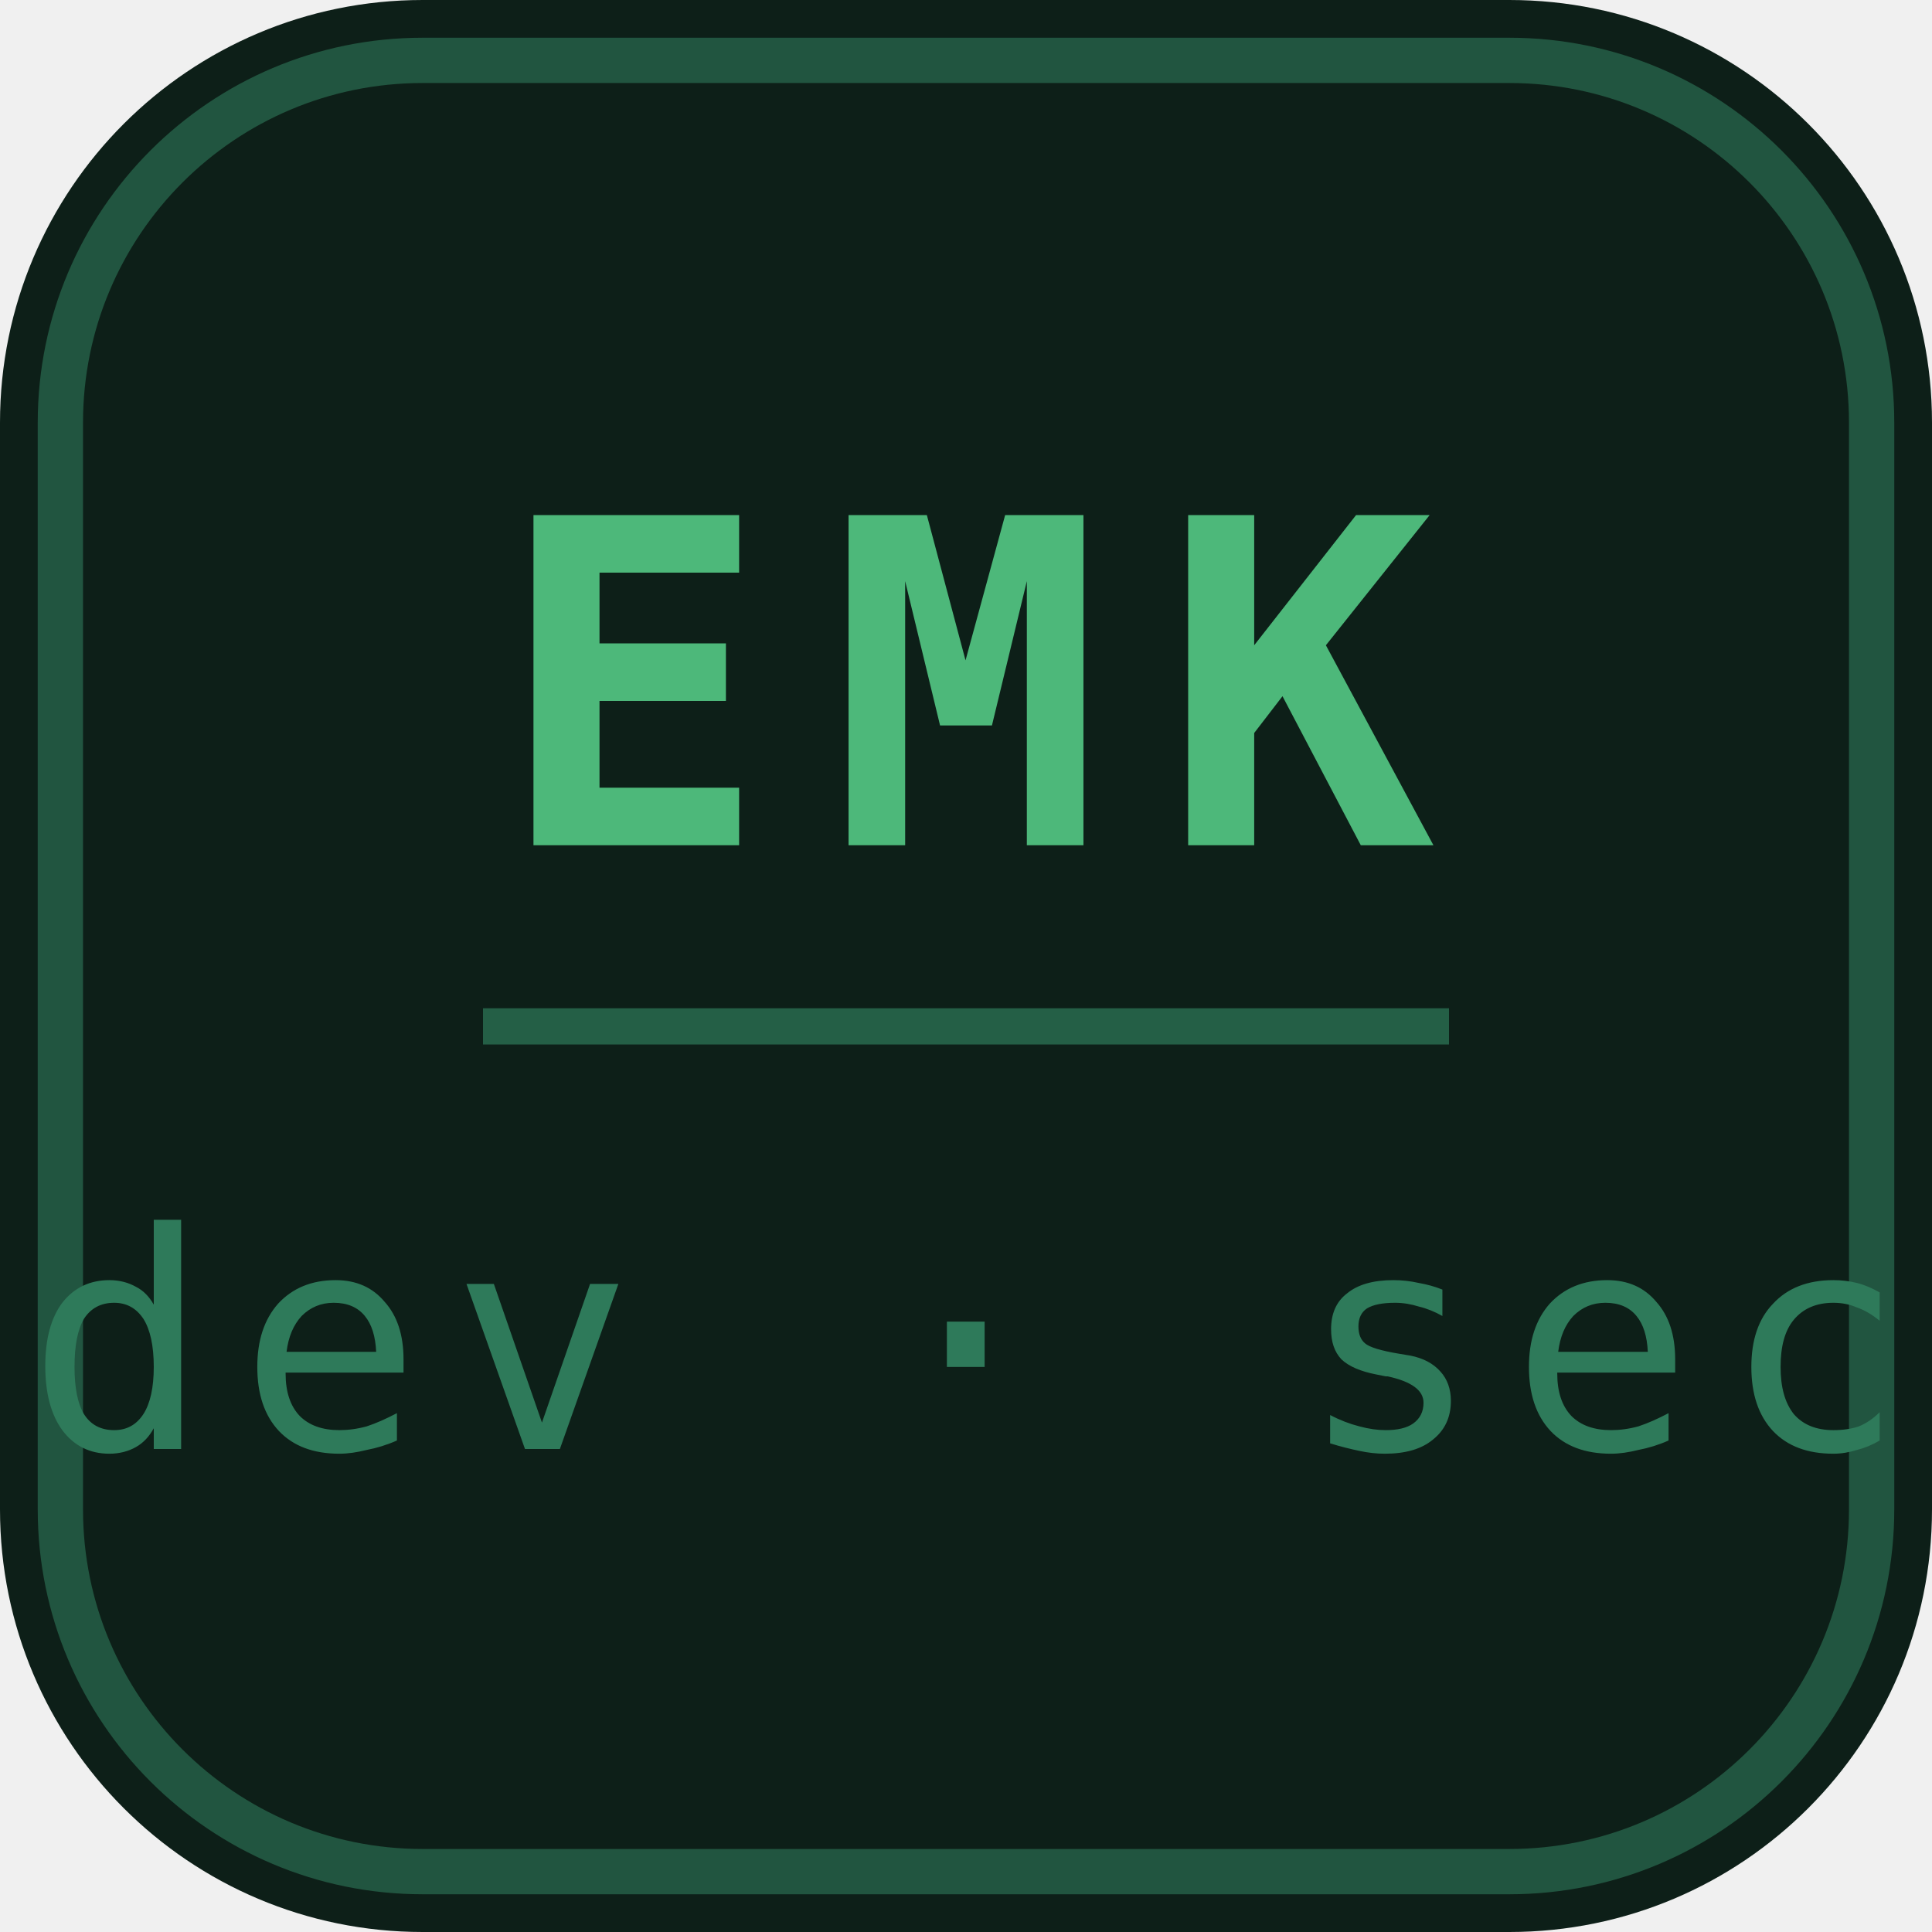
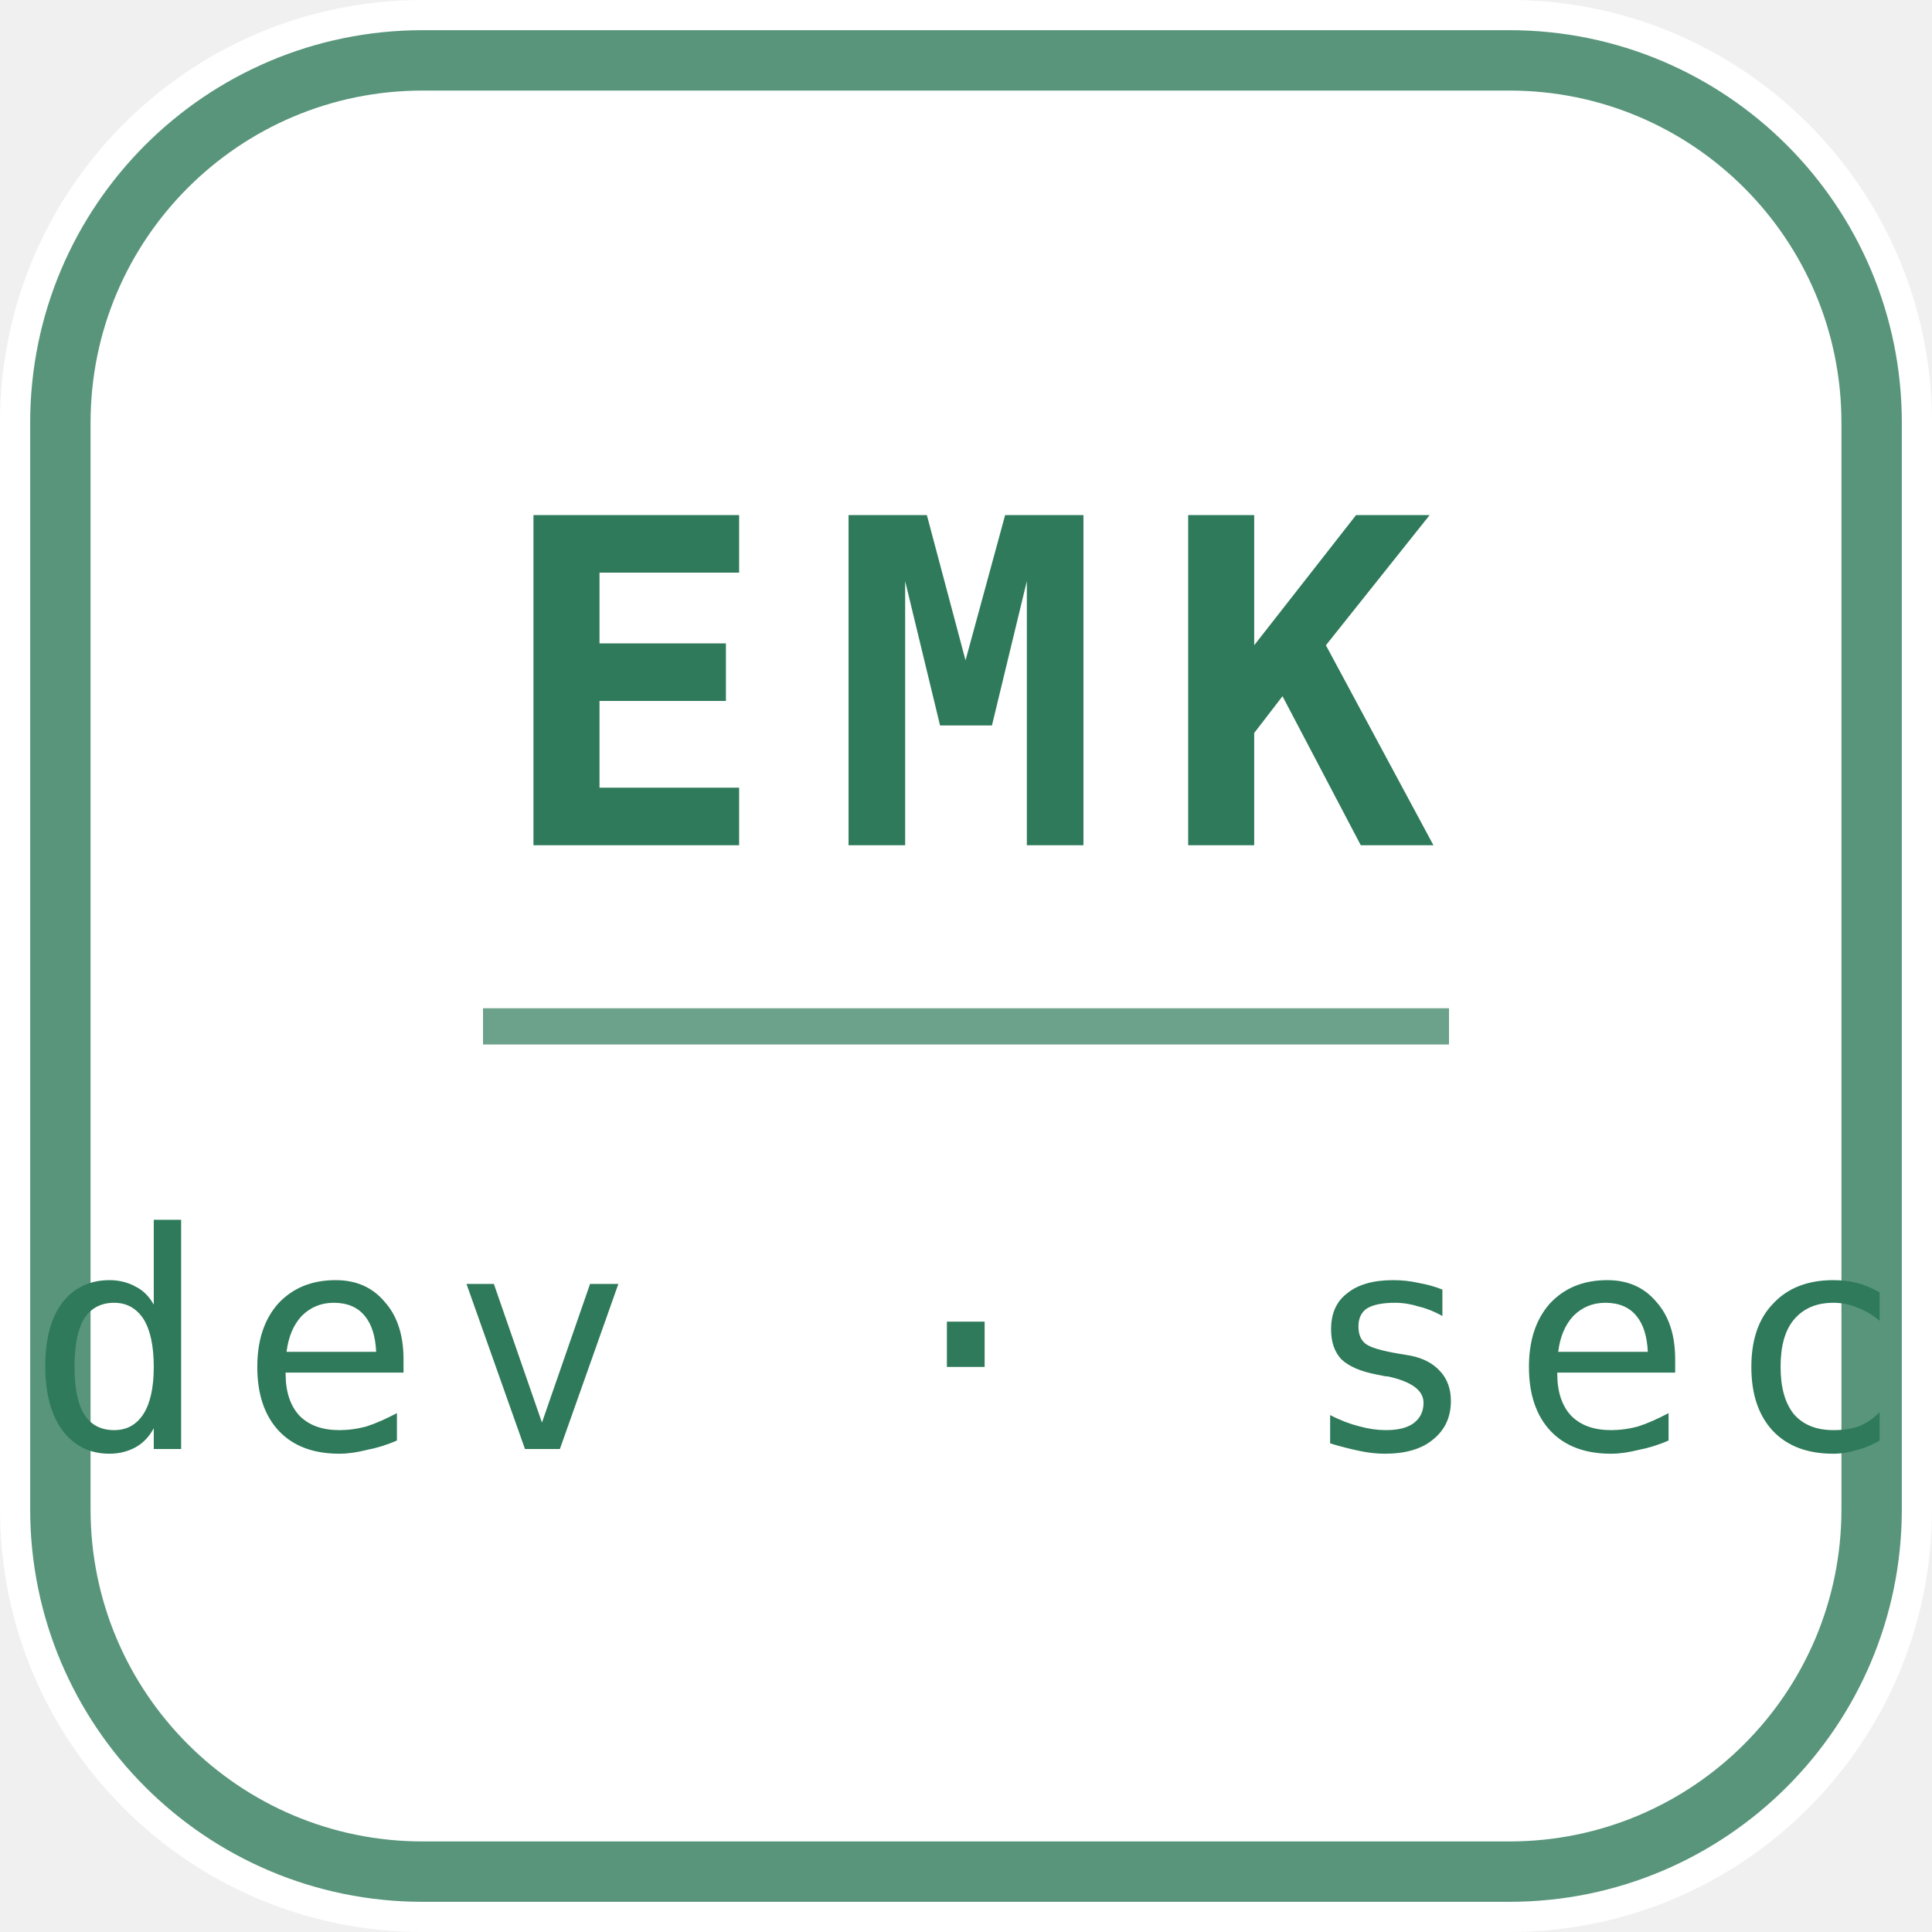
<svg xmlns="http://www.w3.org/2000/svg" viewBox="0 0 32 32">
-   <rect width="32" height="32" rx="7" fill="#0d1f18" />
-   <rect x="1" y="1" width="30" height="30" rx="6" fill="none" stroke="#2e7a5a" stroke-width="0.75" opacity="0.6" />
-   <text x="16" y="14" font-family="ui-monospace,SFMono-Regular,Menlo,monospace" font-size="7.5" font-weight="700" fill="#4db87a" text-anchor="middle" letter-spacing="1">EMK</text>
+   <rect width="32" height="32" rx="7" fill="white" />
+   <rect x="1" y="1" width="30" height="30" rx="6" fill="none" stroke="#2e7a5a" stroke-width="1" opacity="0.8" />
+   <text x="16" y="14" font-family="ui-monospace,SFMono-Regular,Menlo,monospace" font-size="7.5" font-weight="700" fill="#2e7a5a" text-anchor="middle" letter-spacing="1">EMK</text>
  <line x1="8" y1="17" x2="24" y2="17" stroke="#2e7a5a" stroke-width="0.6" opacity="0.7" />
  <text x="16" y="24" font-family="ui-monospace,SFMono-Regular,Menlo,monospace" font-size="5" font-weight="400" fill="#2e7a5a" text-anchor="middle" letter-spacing="0.5">dev · sec</text>
</svg>
